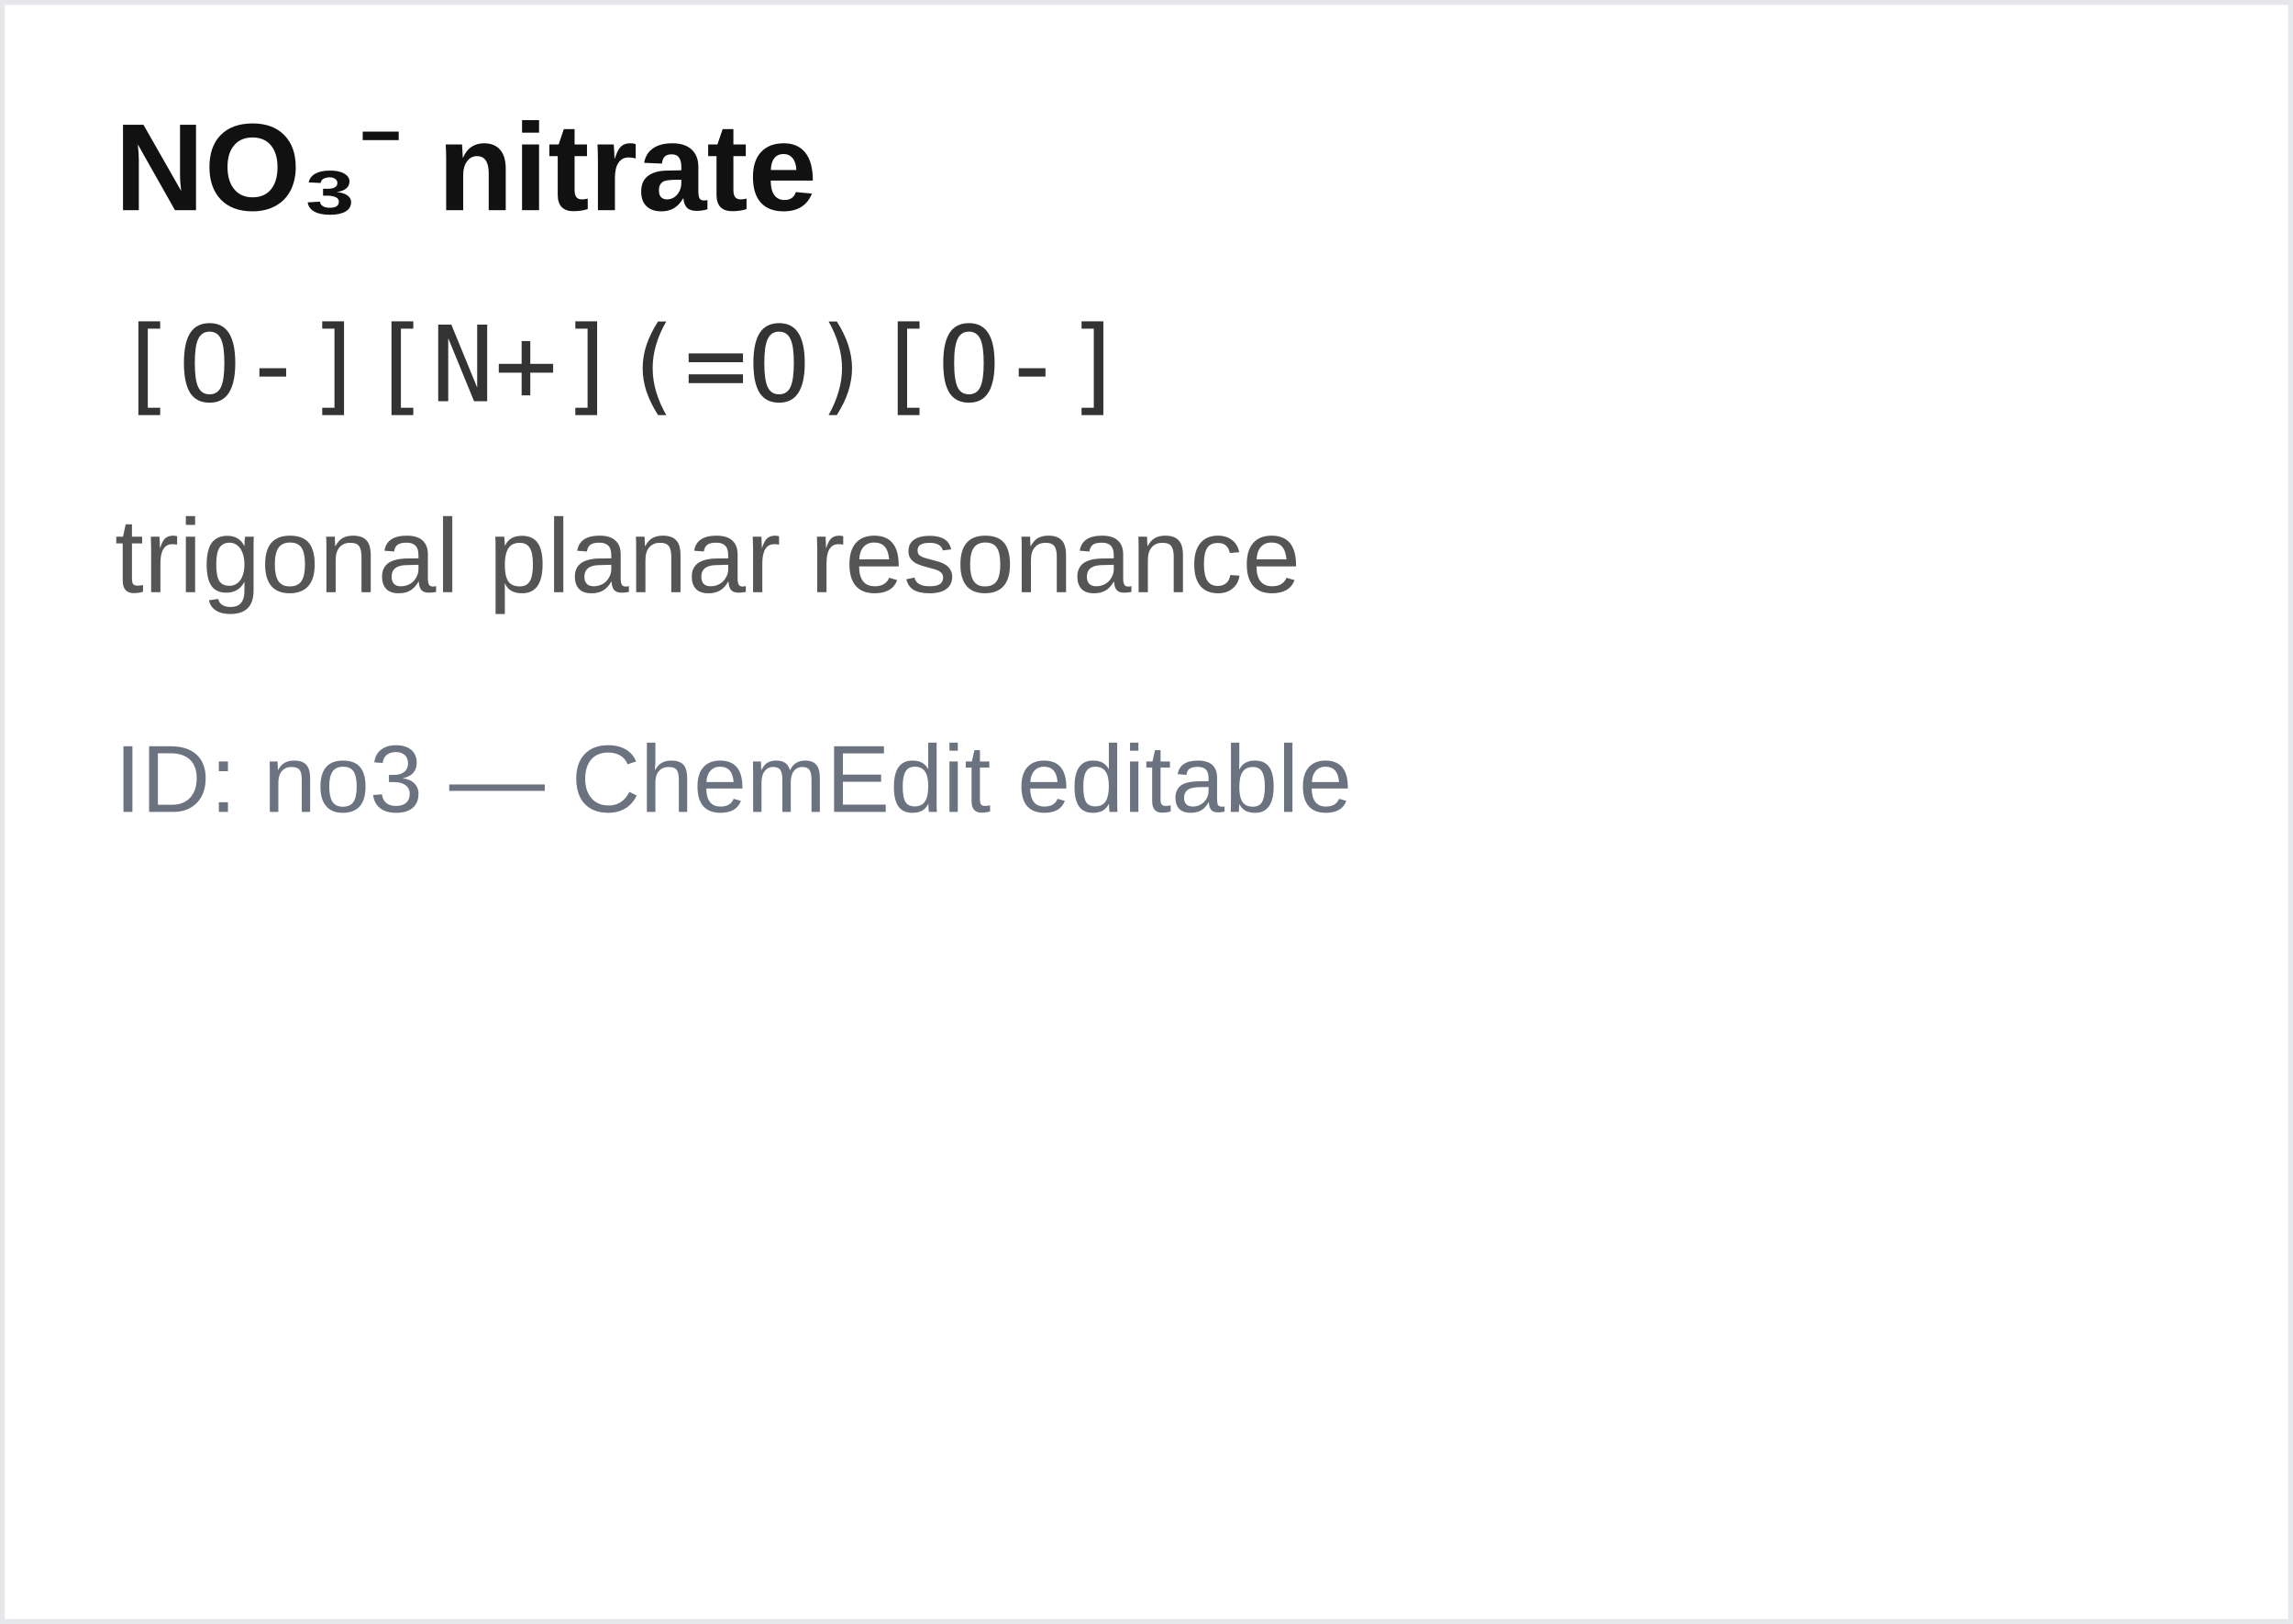
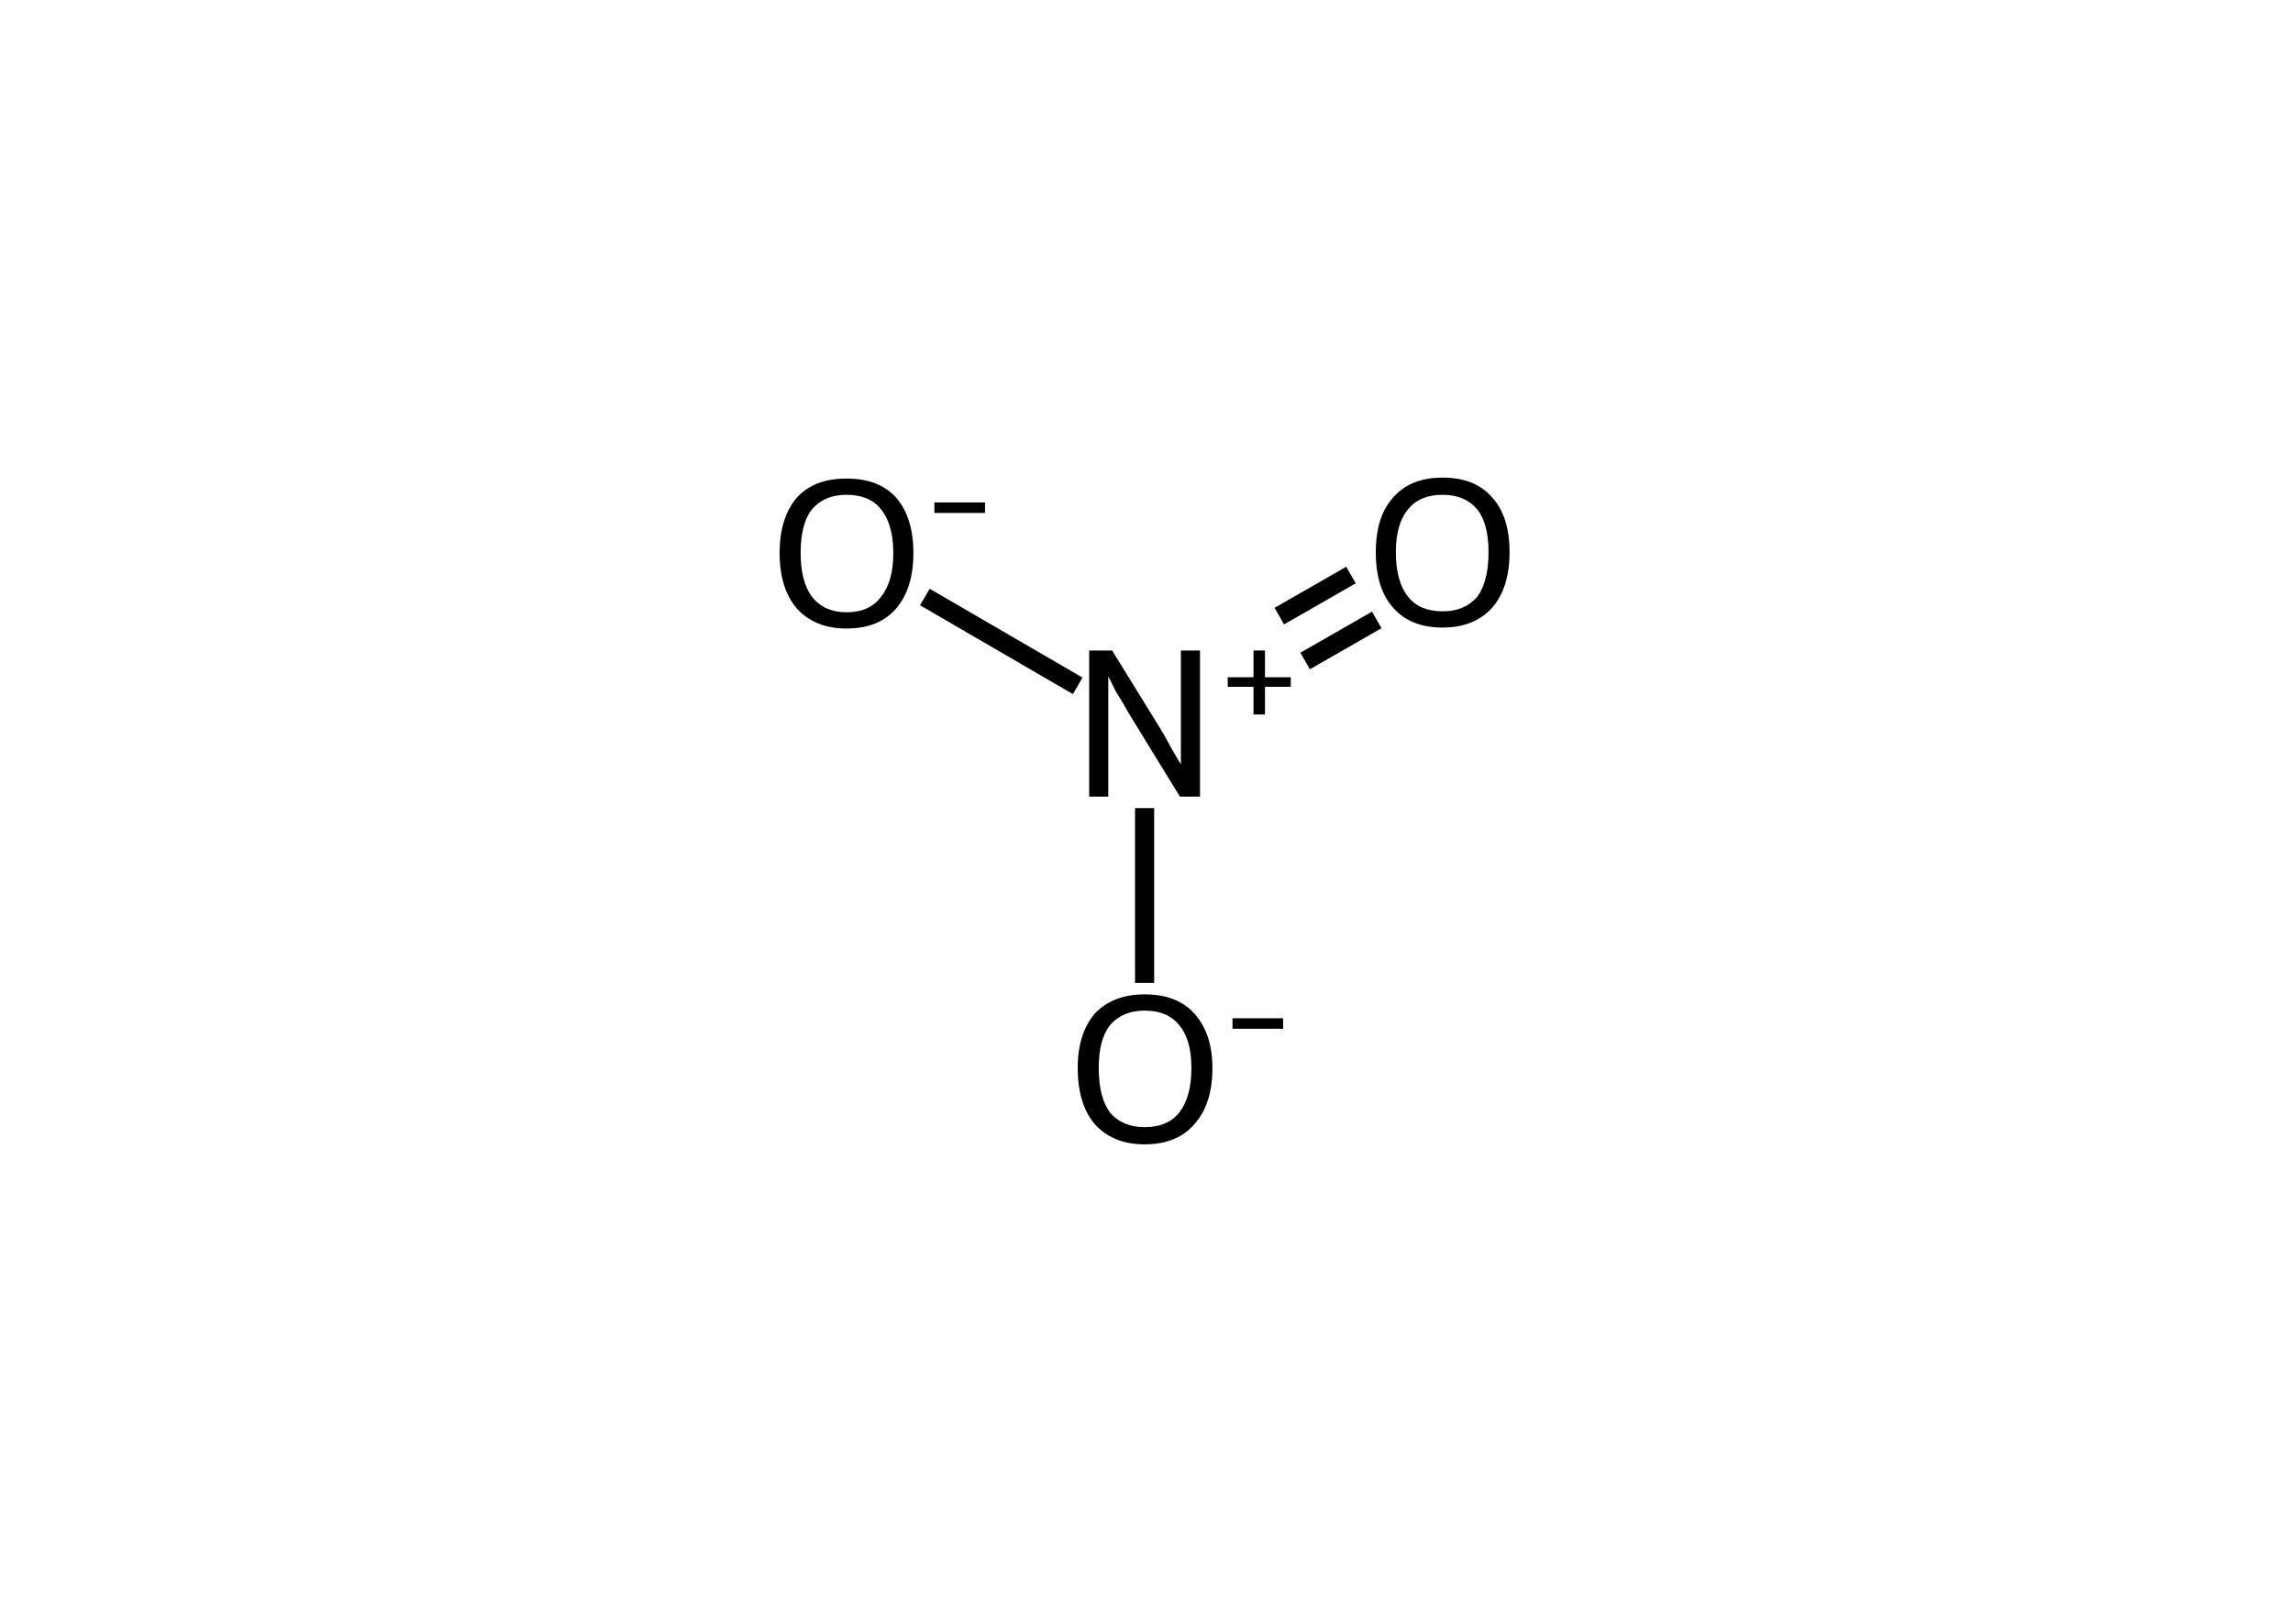
- <svg xmlns="http://www.w3.org/2000/svg" width="240" height="170">
-   <rect width="100%" height="100%" fill="white" stroke="#e5e7eb" />
-   <text x="12" y="22" font-family="Arial, Helvetica, sans-serif" font-size="13" font-weight="bold" fill="#111">NO₃⁻ nitrate</text>
-   <text x="12" y="42" font-family="monospace" font-size="11" fill="#333">[O-][N+](=O)[O-]</text>
-   <text x="12" y="62" font-family="Arial" font-size="11" fill="#555">trigonal planar resonance</text>
-   <text x="12" y="85" font-family="Arial" font-size="10" fill="#6b7280">ID: no3 — ChemEdit editable</text>
+ <svg xmlns="http://www.w3.org/2000/svg" version="1.1" baseProfile="full" xml:space="preserve" width="240px" height="170px" viewBox="0 0 240 170">
+   <rect style="opacity:1.0;fill:#FFFFFF;stroke:none" width="240.0" height="170.0" x="0.0" y="0.0"> </rect>
+   <path class="bond-0 atom-0 atom-1" d="M 119.8,102.9 L 119.8,84.6" style="fill:none;fill-rule:evenodd;stroke:#000000;stroke-width:2.0px;stroke-linecap:butt;stroke-linejoin:miter;stroke-opacity:1" />
+   <path class="bond-1 atom-1 atom-2" d="M 136.6,69.2 L 144.1,64.9" style="fill:none;fill-rule:evenodd;stroke:#000000;stroke-width:2.0px;stroke-linecap:butt;stroke-linejoin:miter;stroke-opacity:1" />
+   <path class="bond-1 atom-1 atom-2" d="M 133.9,64.5 L 141.4,60.2" style="fill:none;fill-rule:evenodd;stroke:#000000;stroke-width:2.0px;stroke-linecap:butt;stroke-linejoin:miter;stroke-opacity:1" />
+   <path class="bond-2 atom-1 atom-3" d="M 112.8,71.8 L 96.8,62.5" style="fill:none;fill-rule:evenodd;stroke:#000000;stroke-width:2.0px;stroke-linecap:butt;stroke-linejoin:miter;stroke-opacity:1" />
+   <path class="atom-0" d="M 112.8 111.8 Q 112.8 108.2, 114.6 106.1 Q 116.5 104.1, 119.8 104.1 Q 123.2 104.1, 125.0 106.1 Q 126.9 108.2, 126.9 111.8 Q 126.9 115.6, 125.0 117.7 Q 123.2 119.8, 119.8 119.8 Q 116.5 119.8, 114.6 117.7 Q 112.8 115.6, 112.8 111.8 M 119.8 118.0 Q 122.2 118.0, 123.4 116.5 Q 124.7 114.9, 124.7 111.8 Q 124.7 108.8, 123.4 107.3 Q 122.2 105.8, 119.8 105.8 Q 117.5 105.8, 116.2 107.3 Q 115.0 108.8, 115.0 111.8 Q 115.0 114.9, 116.2 116.5 Q 117.5 118.0, 119.8 118.0 " fill="#000000" />
+   <path class="atom-0" d="M 129.0 106.6 L 134.3 106.6 L 134.3 107.7 L 129.0 107.7 L 129.0 106.6 " fill="#000000" />
+   <path class="atom-1" d="M 116.4 68.1 L 121.4 76.2 Q 121.9 77.0, 122.7 78.5 Q 123.5 79.9, 123.6 80.0 L 123.6 68.1 L 125.6 68.1 L 125.6 83.4 L 123.5 83.4 L 118.1 74.6 Q 117.5 73.5, 116.8 72.4 Q 116.2 71.2, 116.0 70.8 L 116.0 83.4 L 114.0 83.4 L 114.0 68.1 L 116.4 68.1 " fill="#000000" />
+   <path class="atom-1" d="M 128.5 70.9 L 131.2 70.9 L 131.2 68.1 L 132.4 68.1 L 132.4 70.9 L 135.1 70.9 L 135.1 71.9 L 132.4 71.9 L 132.4 74.8 L 131.2 74.8 L 131.2 71.9 L 128.5 71.9 L 128.5 70.9 " fill="#000000" />
+   <path class="atom-2" d="M 144.0 57.8 Q 144.0 54.1, 145.8 52.1 Q 147.6 50.0, 151.0 50.0 Q 154.4 50.0, 156.2 52.1 Q 158.0 54.1, 158.0 57.8 Q 158.0 61.5, 156.2 63.6 Q 154.3 65.7, 151.0 65.7 Q 147.6 65.7, 145.8 63.6 Q 144.0 61.6, 144.0 57.8 M 151.0 64.0 Q 153.3 64.0, 154.6 62.5 Q 155.8 60.9, 155.8 57.8 Q 155.8 54.8, 154.6 53.3 Q 153.3 51.8, 151.0 51.8 Q 148.6 51.8, 147.4 53.3 Q 146.1 54.8, 146.1 57.8 Q 146.1 60.9, 147.4 62.5 Q 148.6 64.0, 151.0 64.0 " fill="#000000" />
+   <path class="atom-3" d="M 81.6 57.9 Q 81.6 54.2, 83.4 52.1 Q 85.2 50.1, 88.6 50.1 Q 92.0 50.1, 93.8 52.1 Q 95.6 54.2, 95.6 57.9 Q 95.6 61.6, 93.8 63.7 Q 92.0 65.8, 88.6 65.8 Q 85.3 65.8, 83.4 63.7 Q 81.6 61.6, 81.6 57.9 M 88.6 64.1 Q 91.0 64.1, 92.2 62.5 Q 93.5 60.9, 93.5 57.9 Q 93.5 54.9, 92.2 53.3 Q 91.0 51.8, 88.6 51.8 Q 86.3 51.8, 85.0 53.3 Q 83.8 54.8, 83.8 57.9 Q 83.8 60.9, 85.0 62.5 Q 86.3 64.1, 88.6 64.1 " fill="#000000" />
+   <path class="atom-3" d="M 97.8 52.6 L 103.1 52.6 L 103.1 53.7 L 97.8 53.7 L 97.8 52.6 " fill="#000000" />
</svg>
